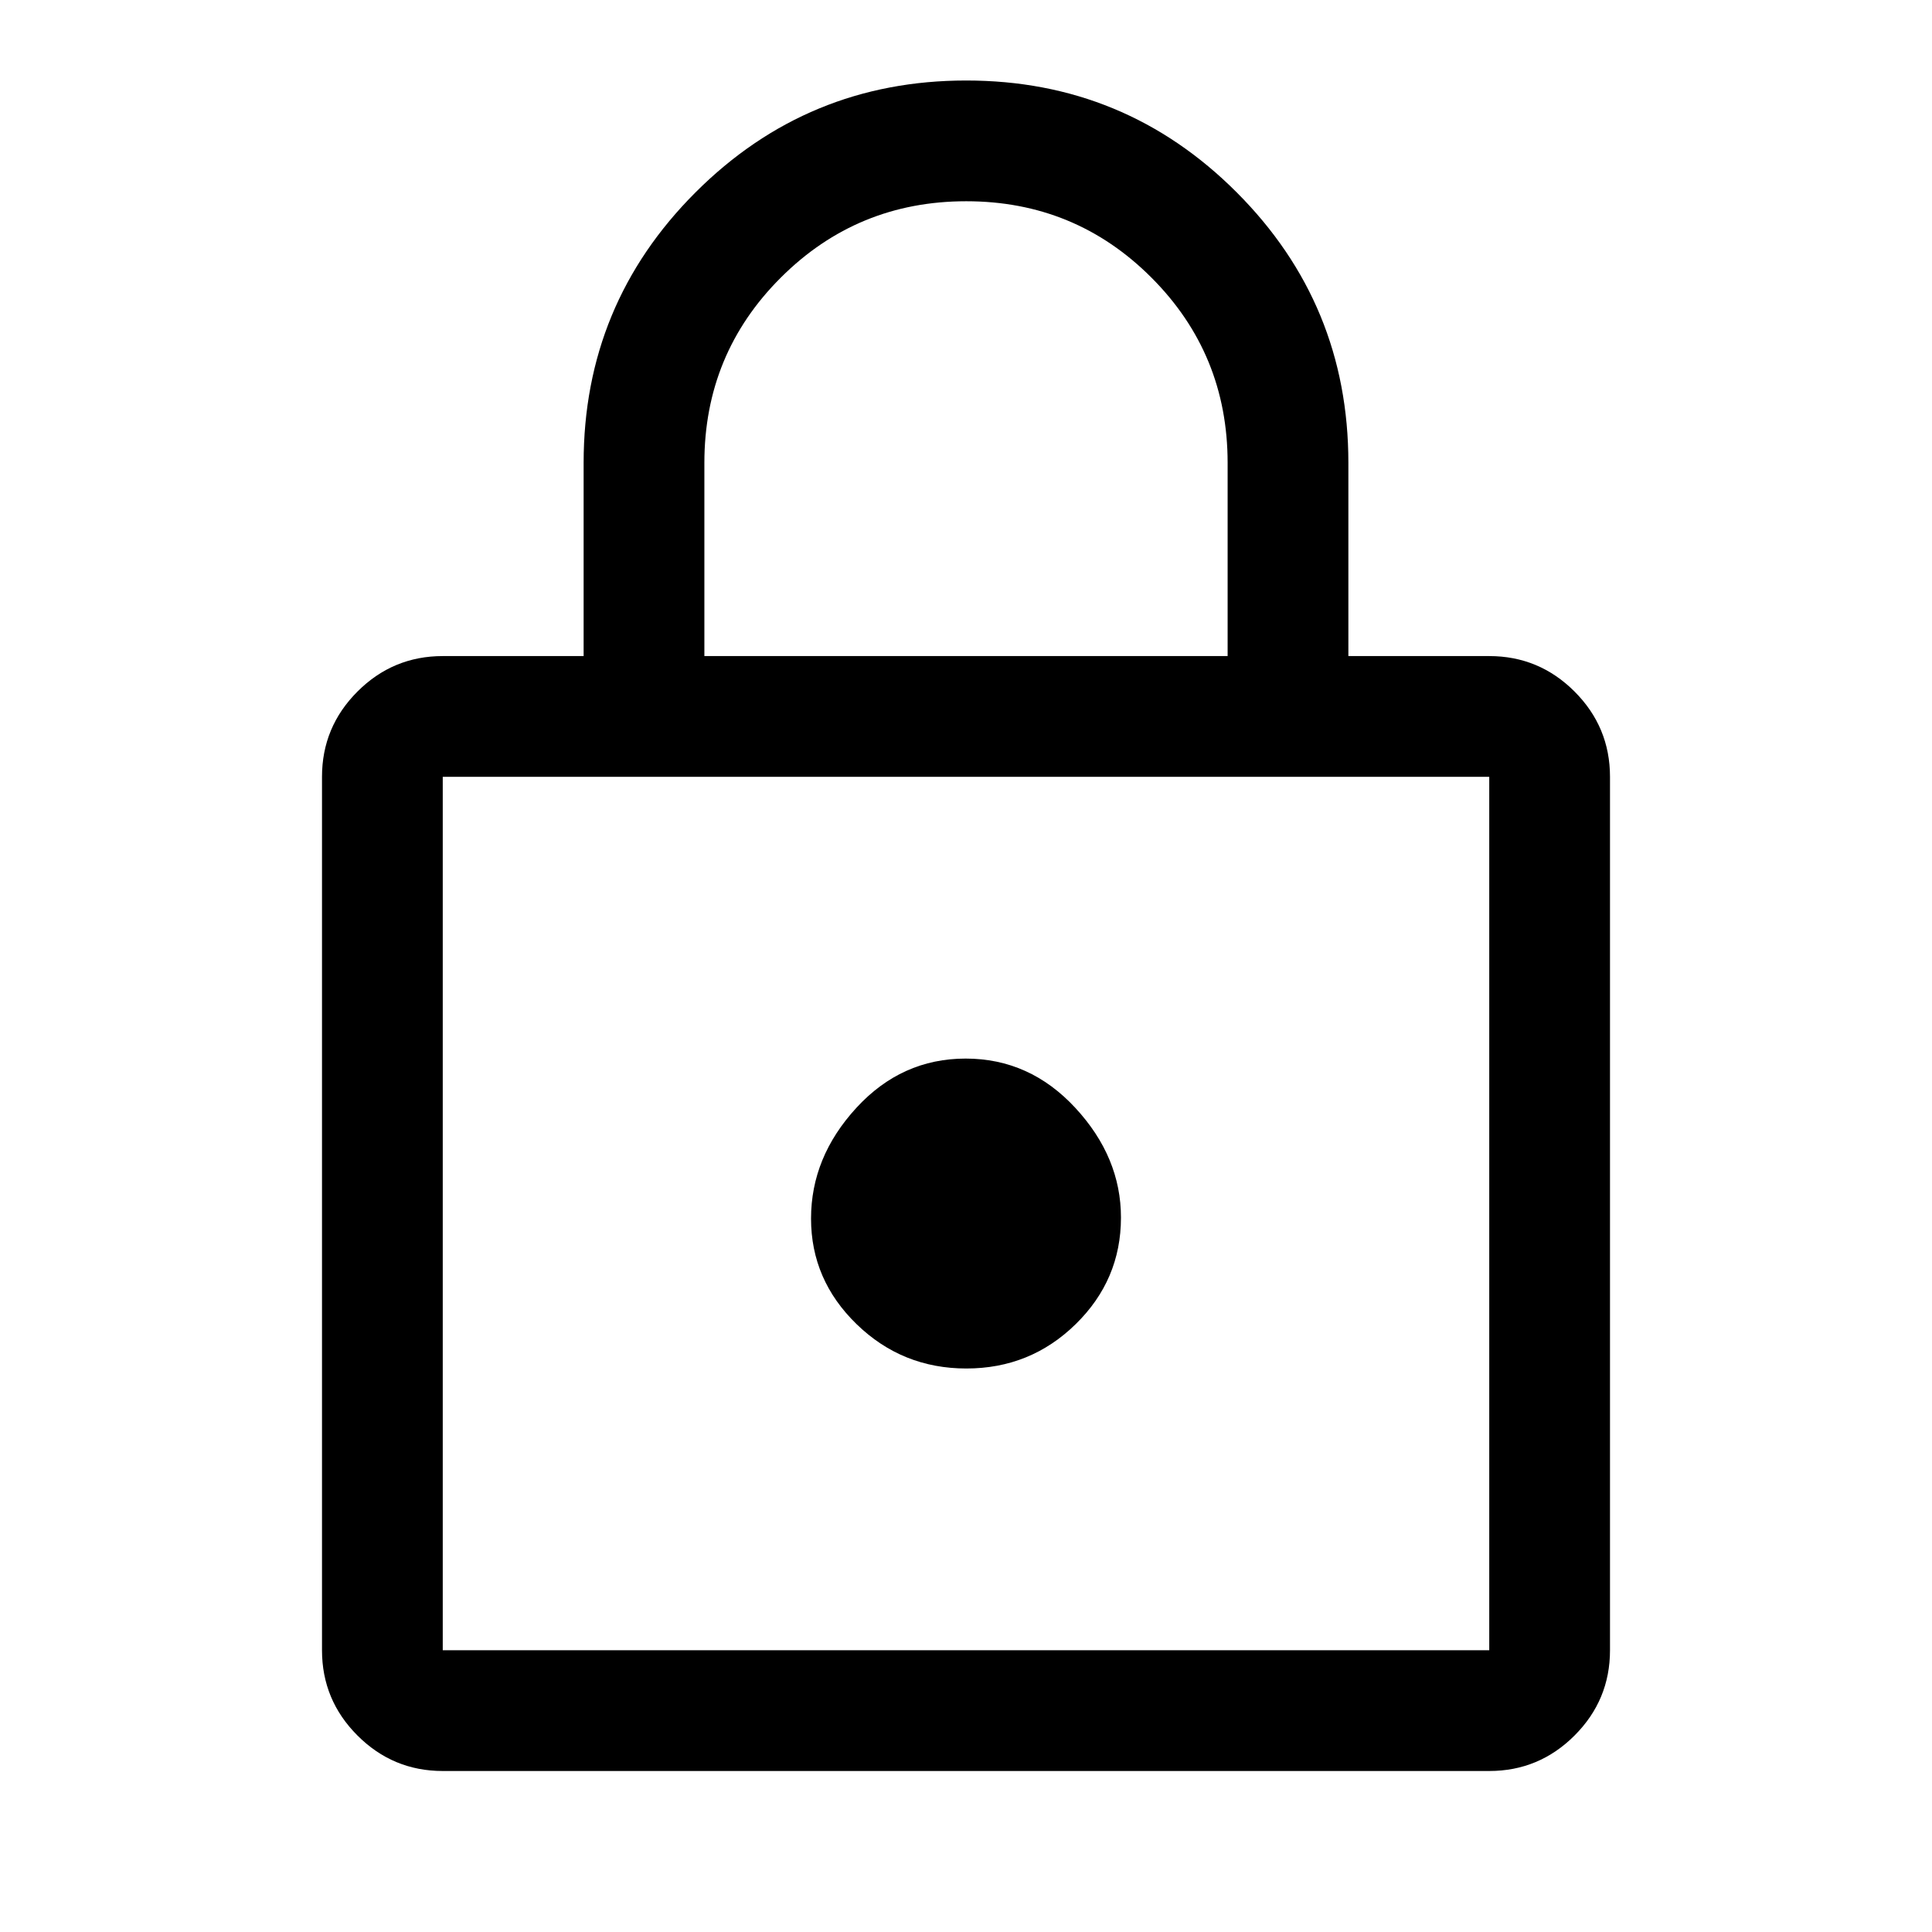
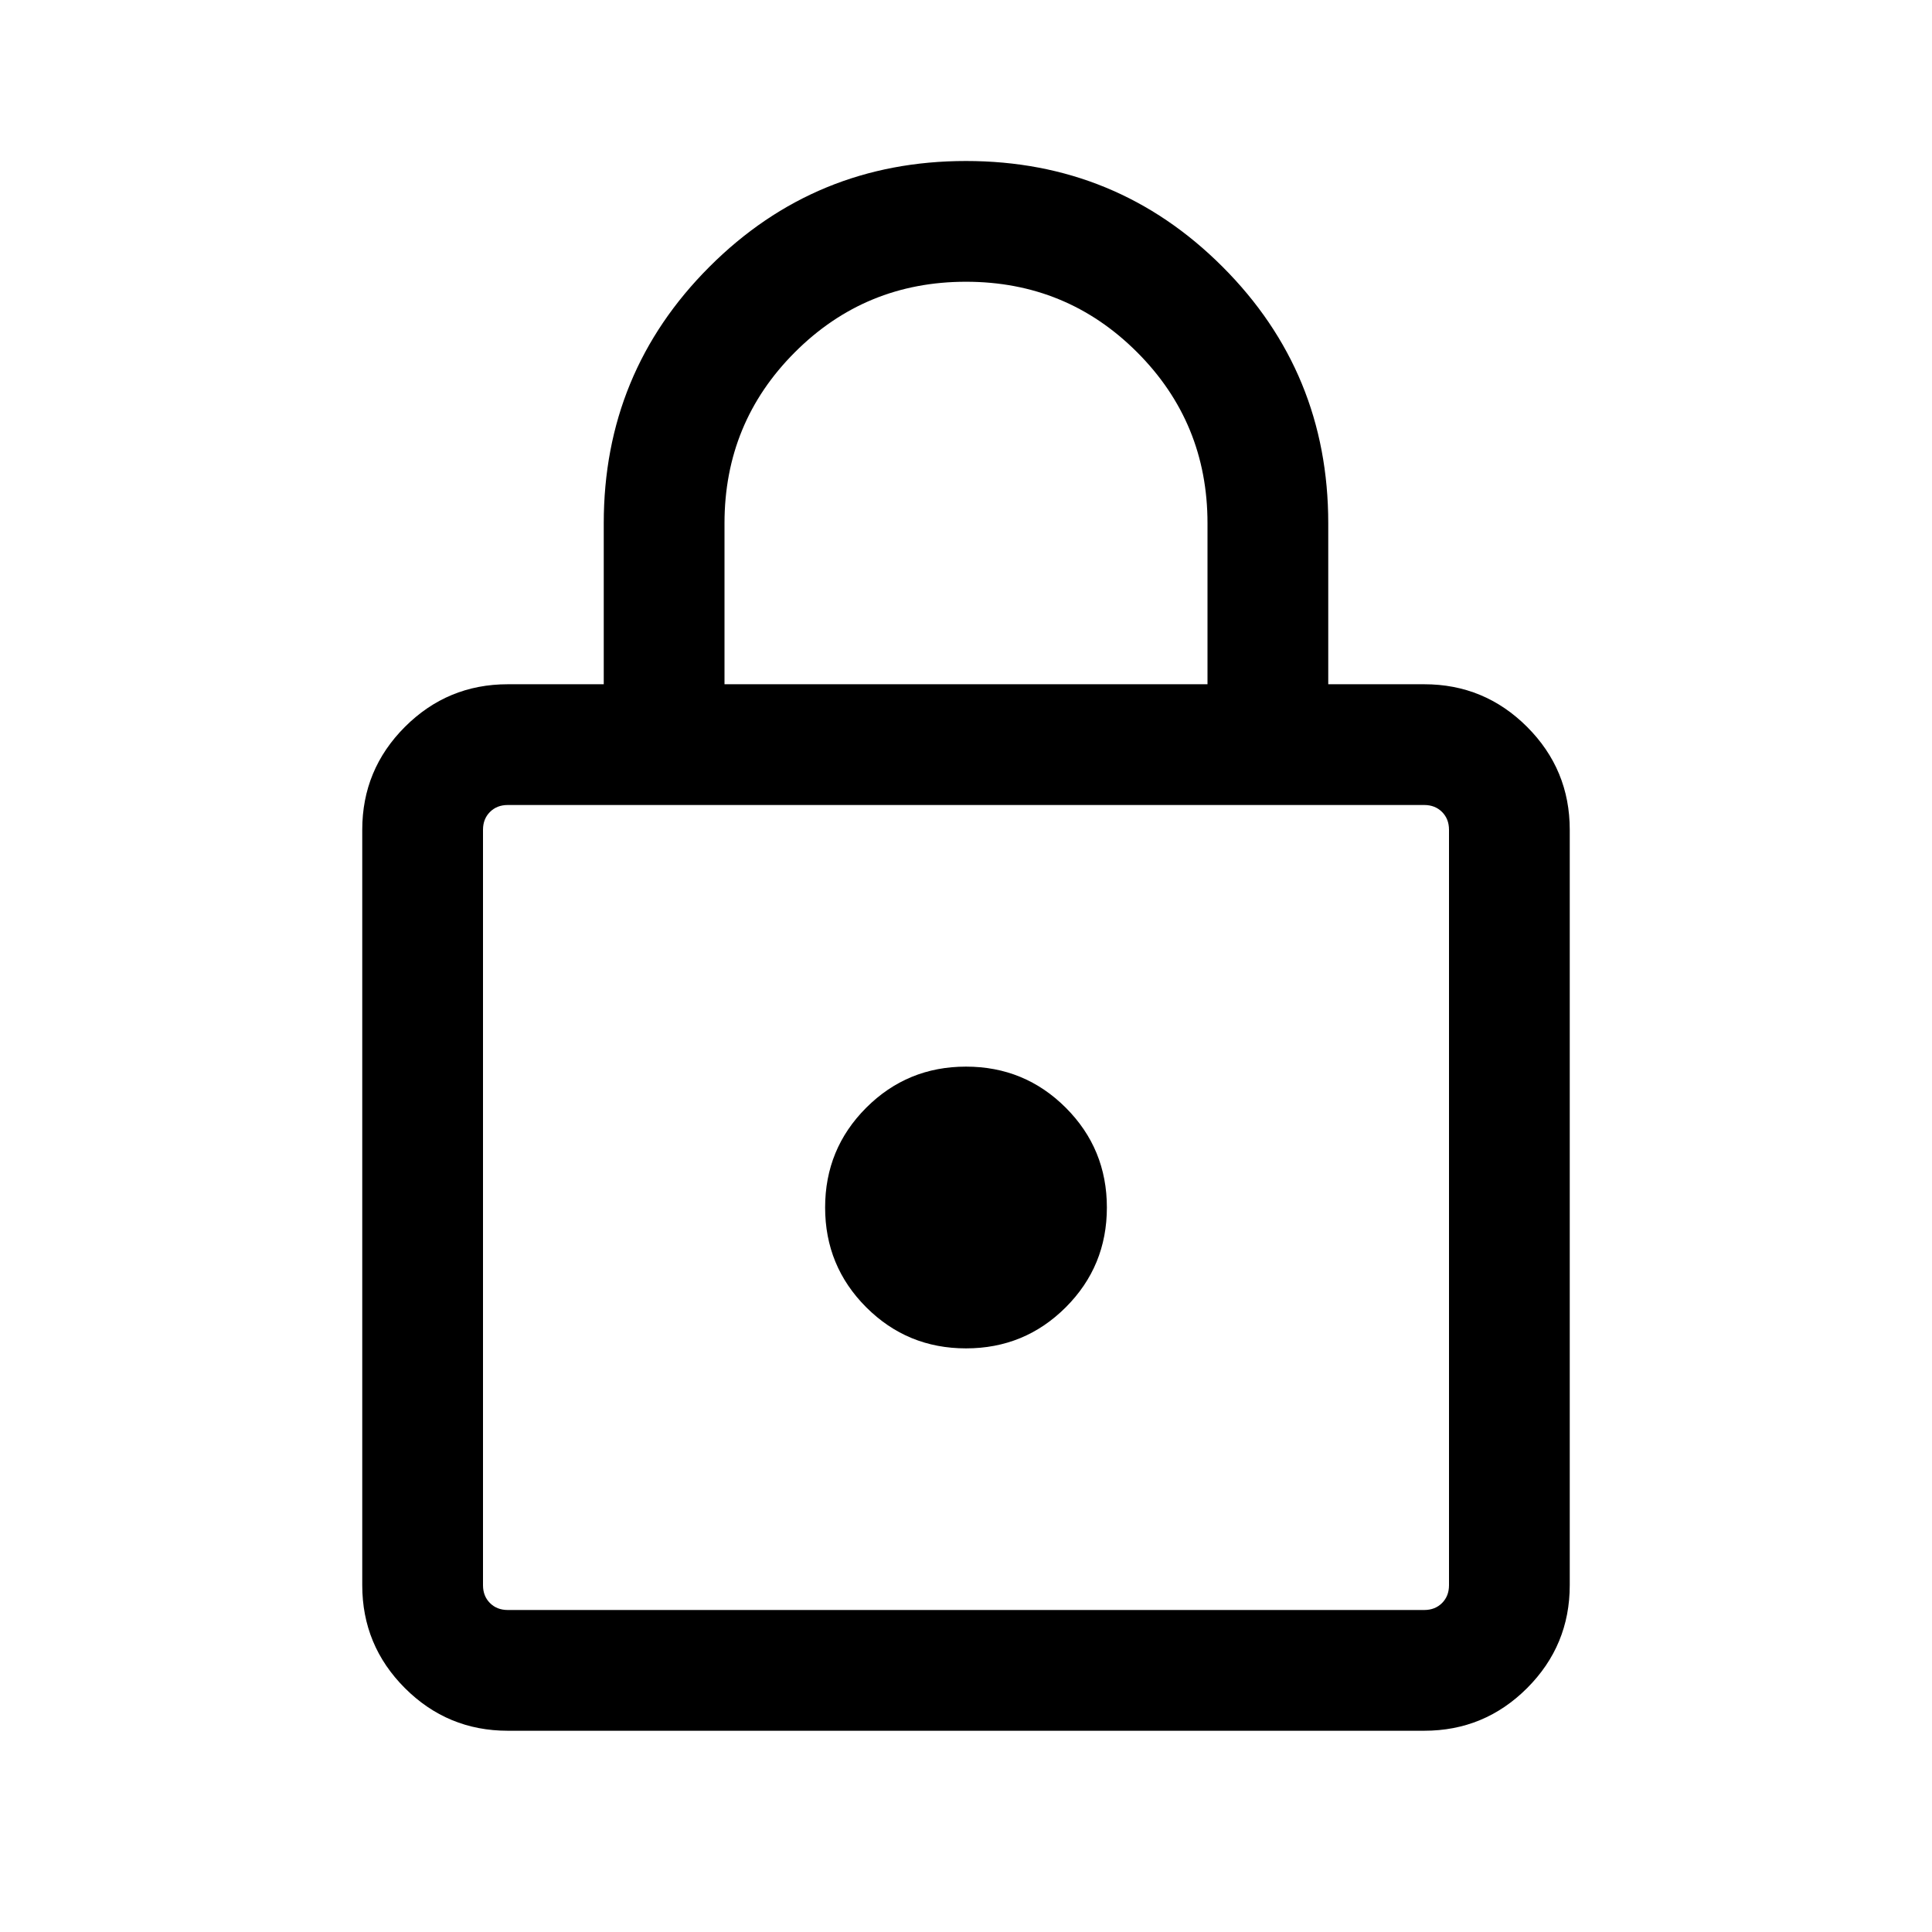
- <svg xmlns="http://www.w3.org/2000/svg" height="48" viewBox="0 -960 960 960" width="48">
-   <path d="M220-80q-24.75 0-42.37-17.63Q160-115.25 160-140v-434q0-24.75 17.63-42.38Q195.25-634 220-634h70v-96q0-78.85 55.61-134.42Q401.21-920 480.11-920q78.89 0 134.39 55.58Q670-808.85 670-730v96h70q24.75 0 42.38 17.62Q800-598.75 800-574v434q0 24.75-17.62 42.37Q764.75-80 740-80H220Zm0-60h520v-434H220v434Zm314.5-162.03Q557-324.06 557-355q0-30-22.67-54.5t-54.5-24.5q-31.83 0-54.33 24.5t-22.5 55q0 30.5 22.67 52.5t54.5 22q31.83 0 54.33-22.03ZM350-634h260v-96q0-54.17-37.88-92.08-37.88-37.92-92-37.92T388-822.08q-38 37.91-38 92.08v96ZM220-140v-434 434Z" />
+ <svg xmlns="http://www.w3.org/2000/svg" height="24" viewBox="0 -960 960 960" width="24">
+   <path d="M252.31-100q-29.92 0-51.12-21.19Q180-142.39 180-172.31v-375.38q0-29.92 21.19-51.12Q222.39-620 252.31-620H300v-80q0-74.92 52.54-127.46Q405.08-880 480-880q74.92 0 127.46 52.54Q660-774.92 660-700v80h47.69q29.92 0 51.12 21.19Q780-577.61 780-547.69v375.38q0 29.92-21.19 51.12Q737.61-100 707.69-100H252.31Zm0-60h455.38q5.39 0 8.85-3.46t3.46-8.85v-375.38q0-5.39-3.46-8.85t-8.85-3.46H252.31q-5.39 0-8.85 3.46t-3.46 8.85v375.38q0 5.39 3.46 8.85t8.85 3.46Zm277.27-150.42Q550-330.85 550-360t-20.42-49.58Q509.15-430 480-430t-49.58 20.42Q410-389.15 410-360t20.42 49.58Q450.85-290 480-290t49.58-20.42ZM360-620h240v-80q0-50-35-85t-85-35q-50 0-85 35t-35 85v80ZM240-160v-400 400Z" />
</svg>
